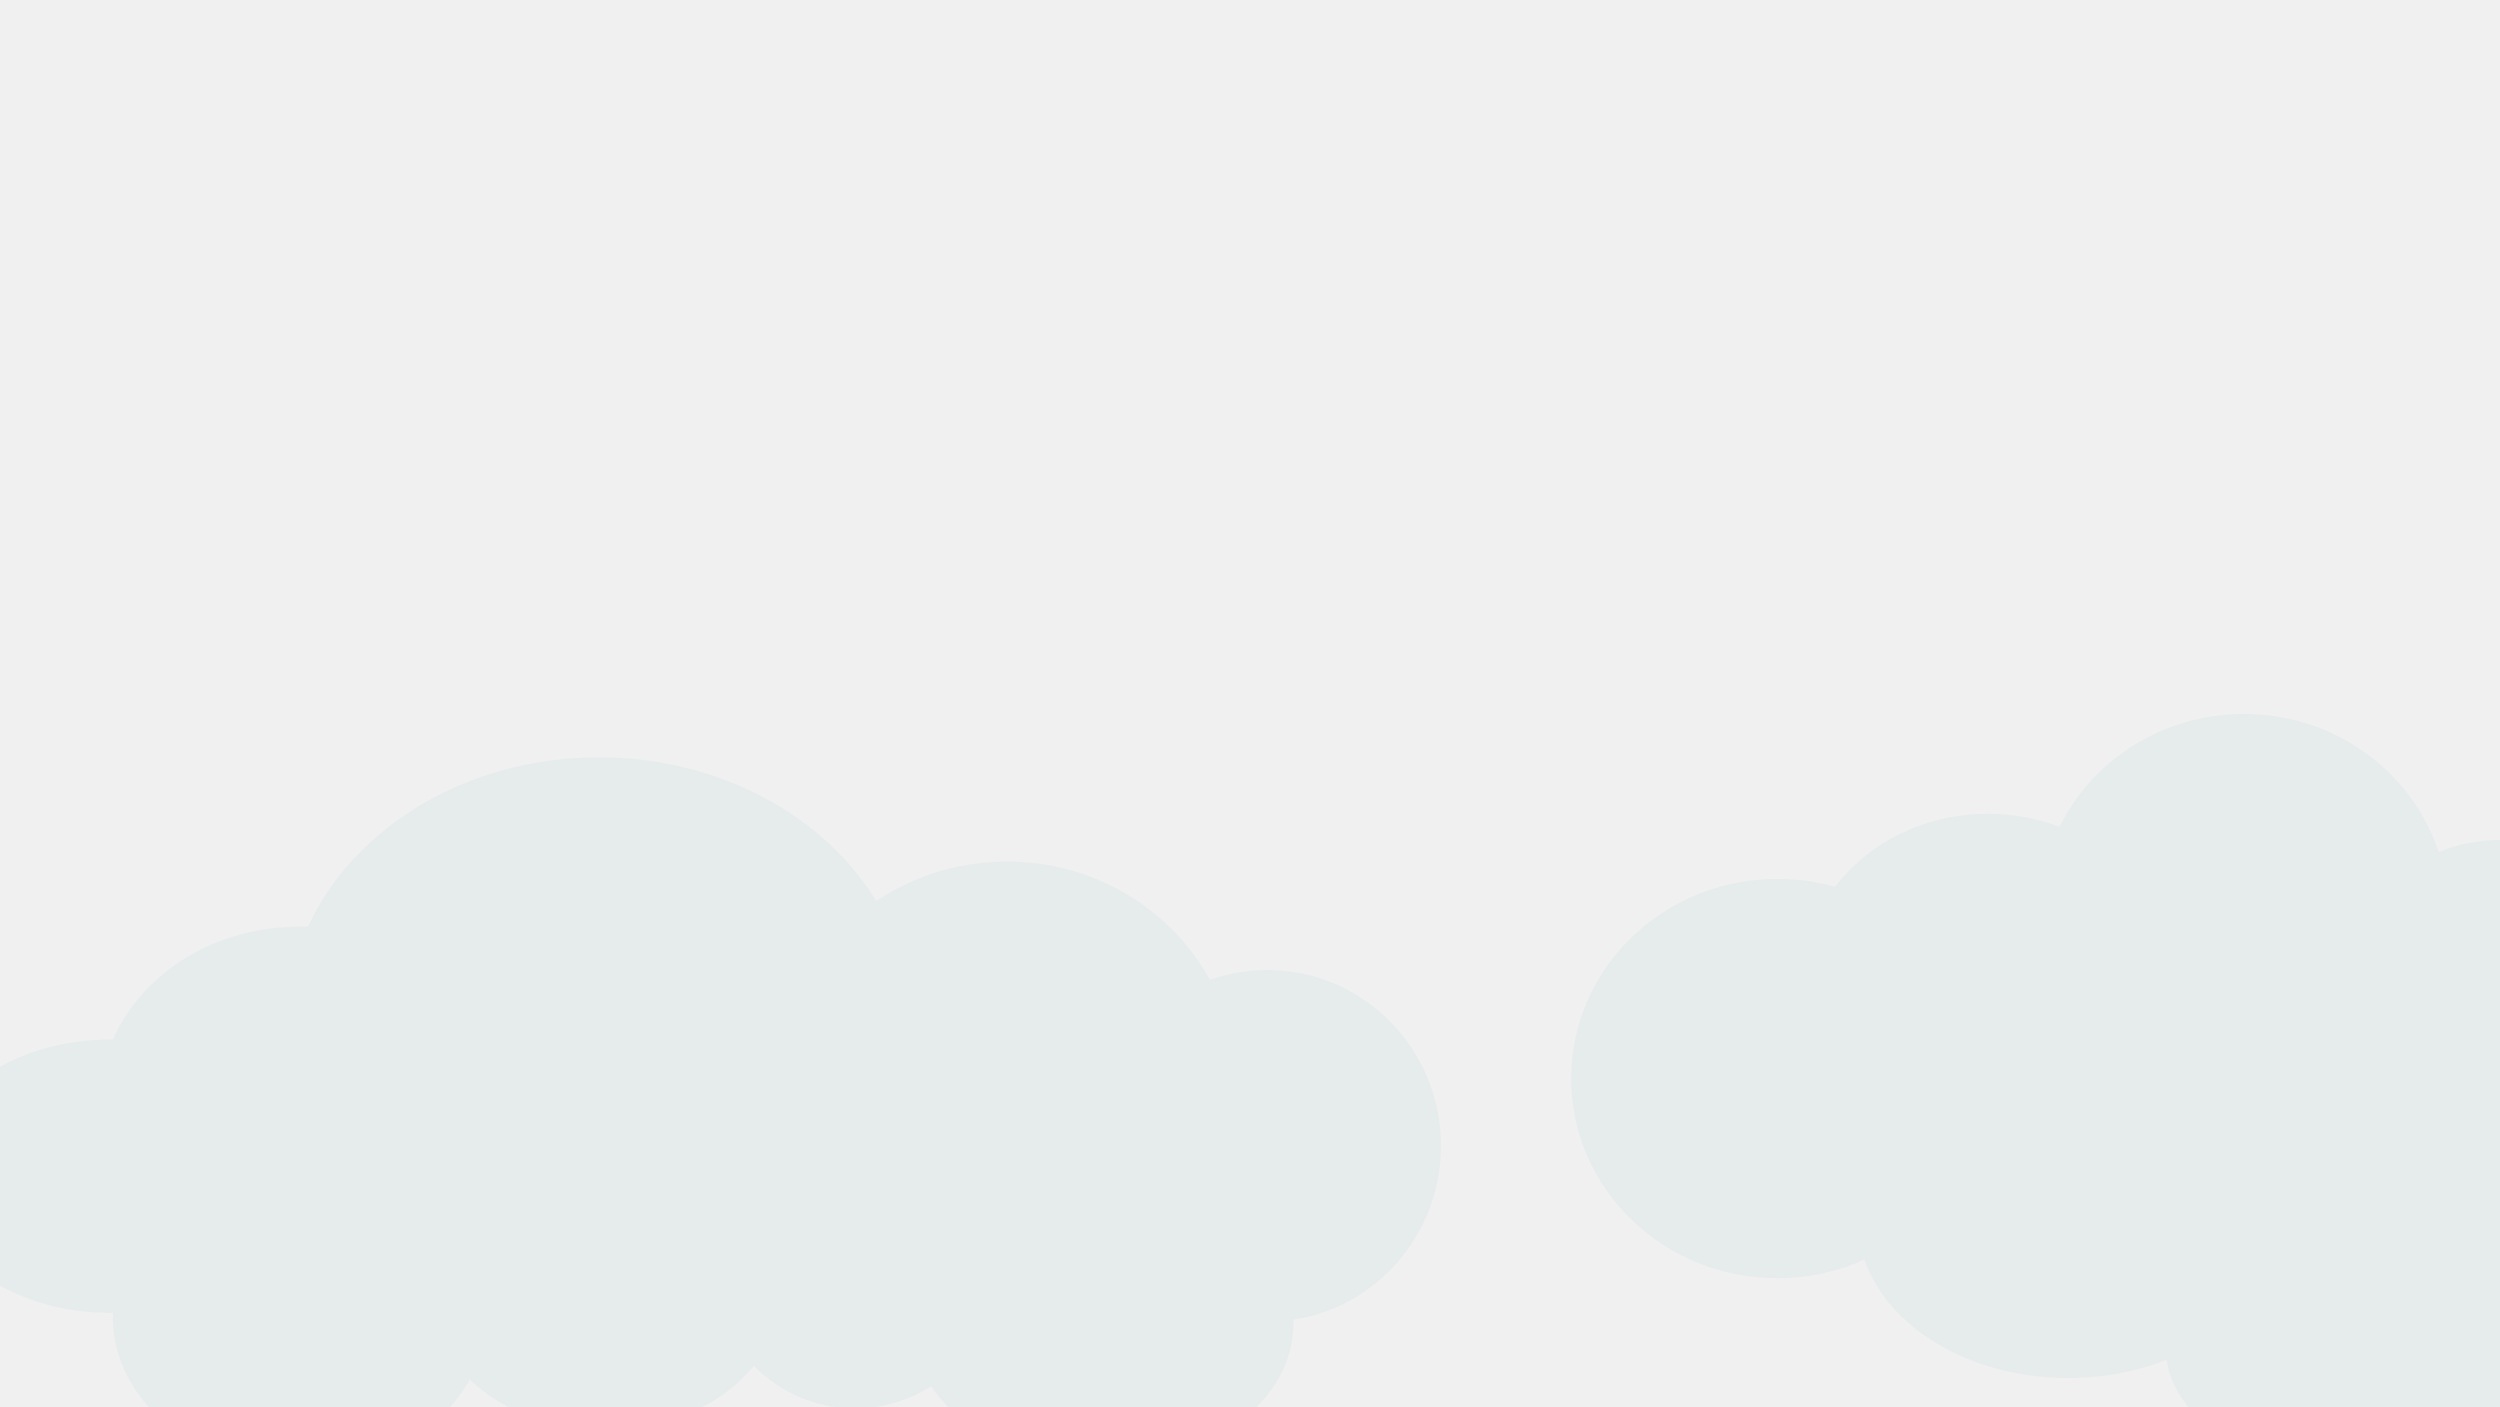
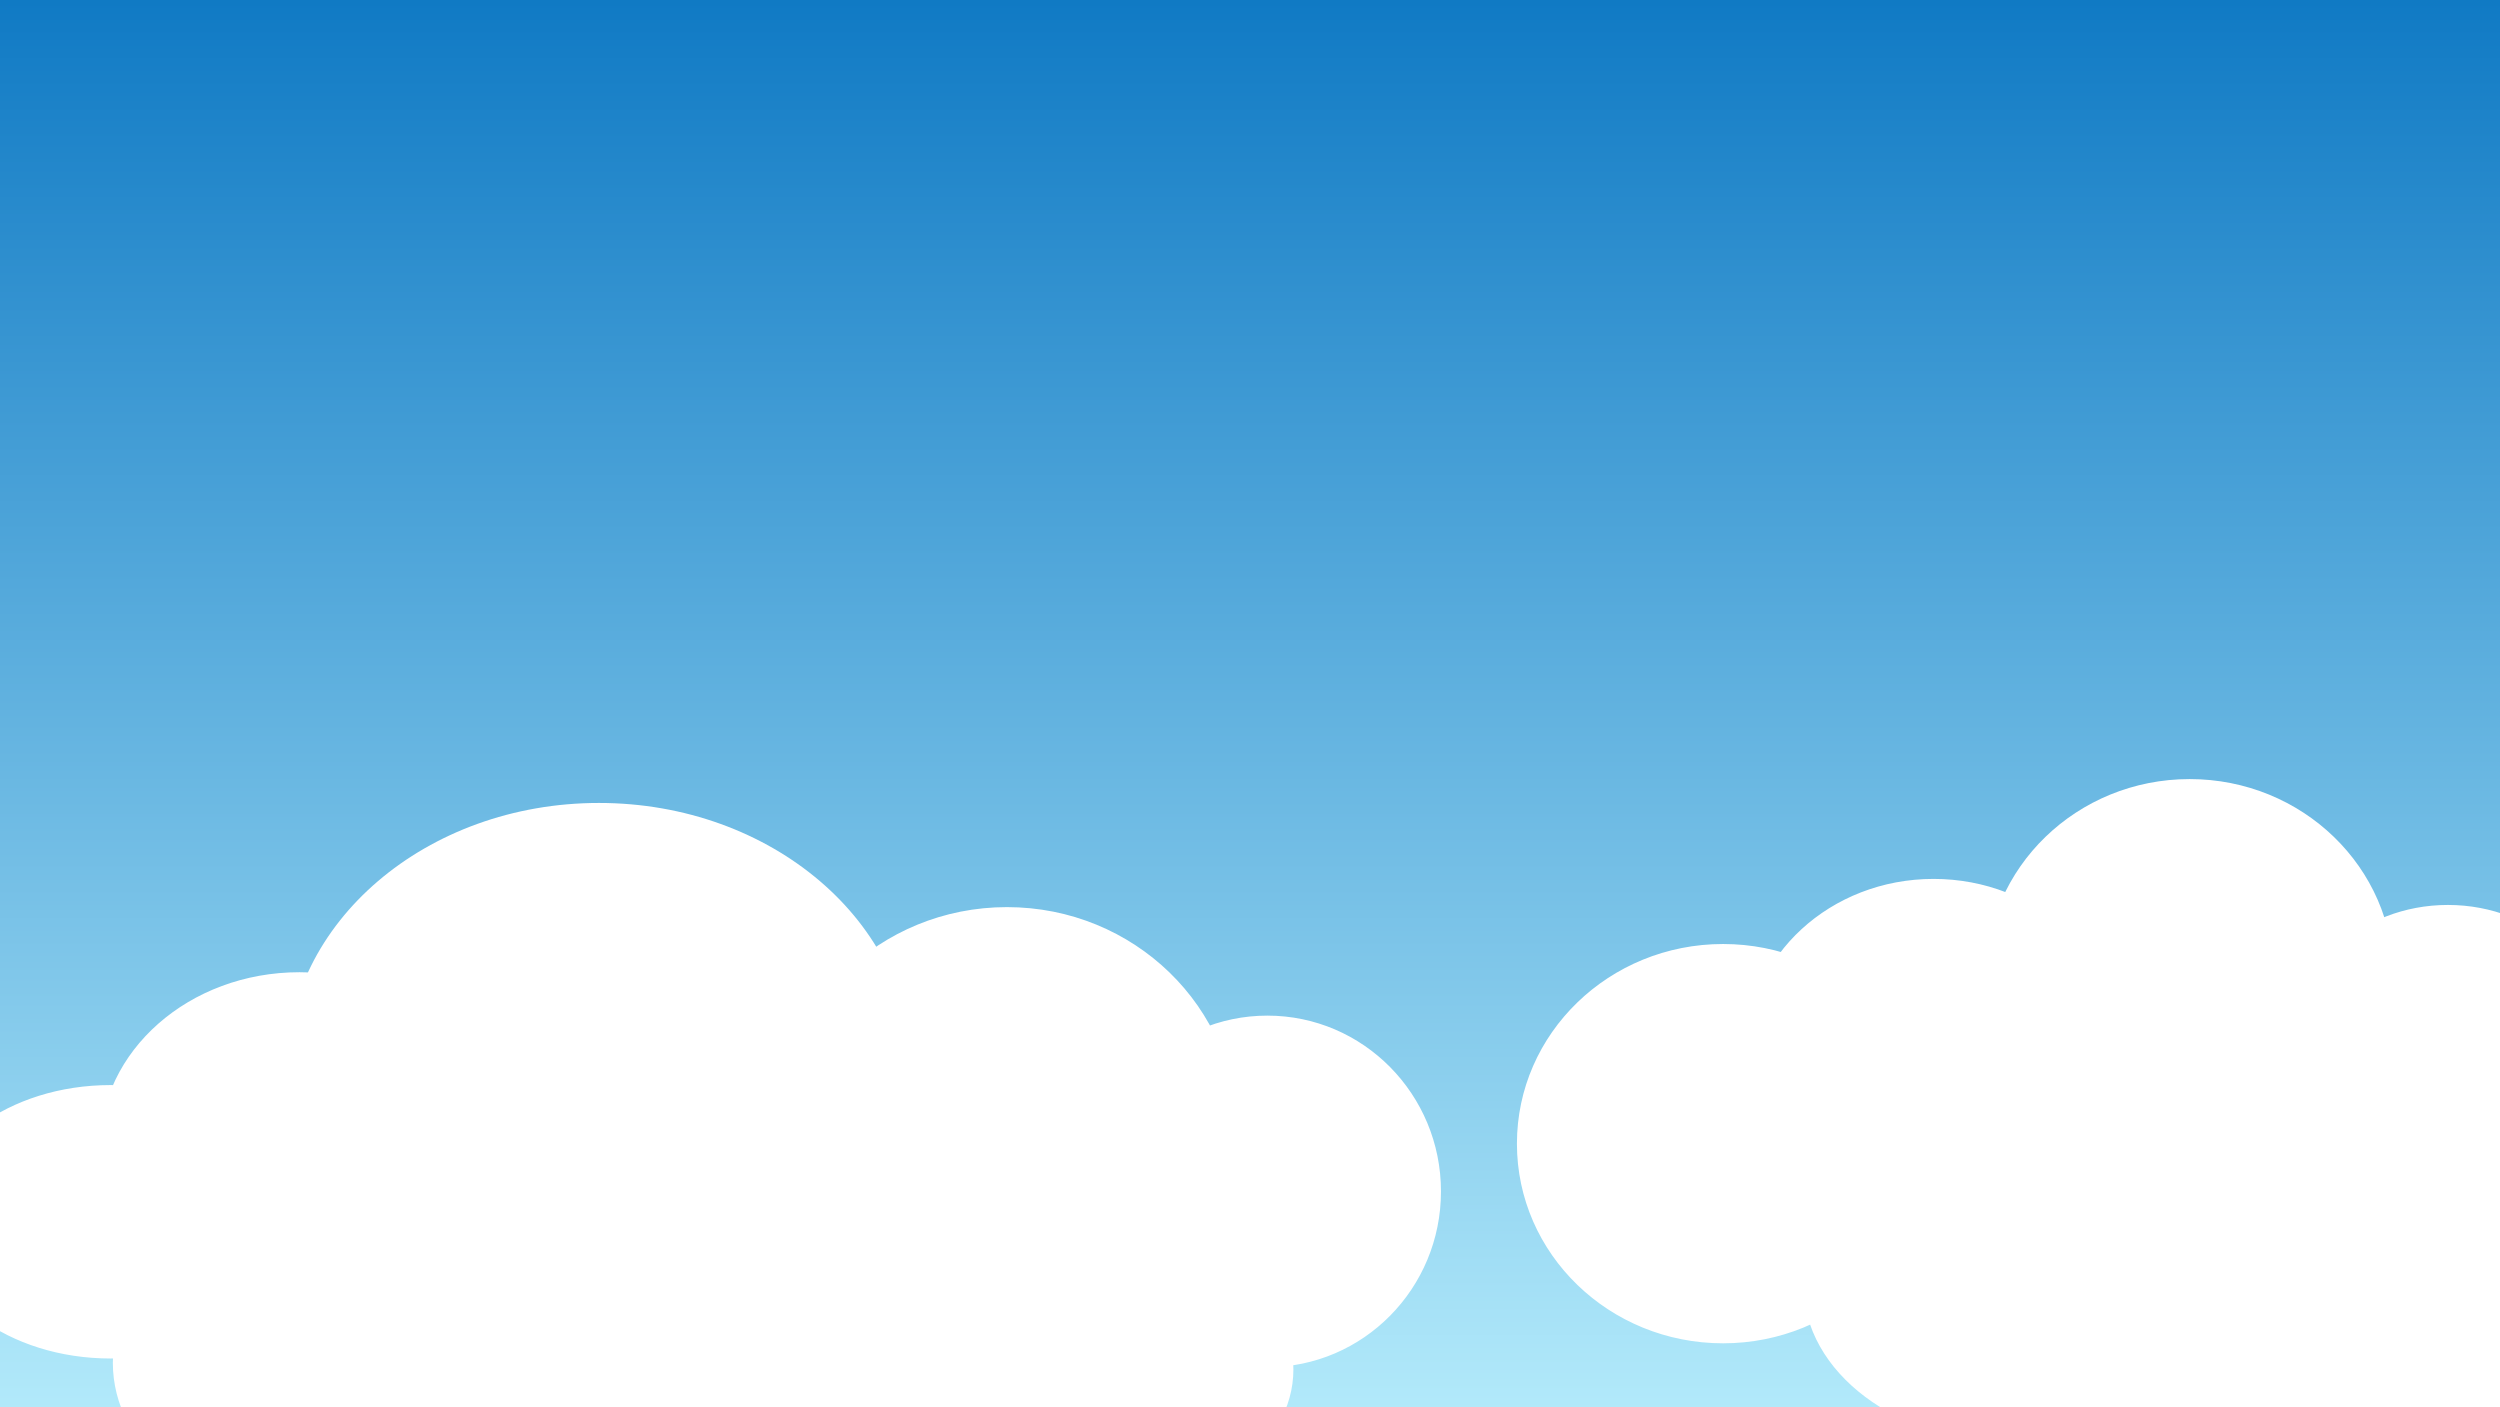
- <svg xmlns="http://www.w3.org/2000/svg" width="1920px" height="1080px" id="svg2985" version="1.1">
-   <defs id="defs2987" />
+ <svg xmlns="http://www.w3.org/2000/svg" xmlns:xlink="http://www.w3.org/1999/xlink" width="1920px" height="1080px" id="svg2985" version="1.1">
+   <defs id="defs2987">
+     <linearGradient id="linearGradient3951">
+       <stop style="stop-color:#006fbf;stop-opacity:1;" offset="0" id="stop3953" />
+       <stop style="stop-color:#c0f3ff;stop-opacity:1;" offset="1" id="stop3955" />
+     </linearGradient>
+     <linearGradient xlink:href="#linearGradient3951" id="linearGradient3957" x1="-83.333" y1="560" x2="2016.667" y2="560" gradientUnits="userSpaceOnUse" gradientTransform="matrix(0.6103175,0,0,1.556533,-54.97353,-1824.992)" />
+   </defs>
  <g id="layer1">
-     <path id="path3817" style="fill:#63a8be;fill-opacity:0.073;stroke:#000000;stroke-width:0;stroke-miterlimit:4;stroke-opacity:1" d="m 1956.667,1035 c 0,53.388 -65.665,96.667 -146.667,96.667 -81.002,0 -146.667,-43.279 -146.667,-96.667 0,-53.388 65.665,-96.667 146.667,-96.667 81.002,0 146.667,43.279 146.667,96.667 z M 2090,1026.667 c 0,57.99 -44.772,105 -100,105 -55.228,0 -100,-47.01 -100,-105 0,-57.99 44.772,-105 100,-105 55.228,0 100,47.01 100,105 z m -46.667,-270 c 0,61.672 -54.472,111.667 -121.667,111.667 -67.195,0 -121.667,-49.995 -121.667,-111.667 0,-61.672 54.472,-111.667 121.667,-111.667 67.195,0 121.667,49.995 121.667,111.667 z m -3.333,71.667 c 0,66.274 -52.233,120 -116.667,120 -64.433,0 -116.667,-53.726 -116.667,-120 0,-66.274 52.233,-120 116.667,-120 64.433,0 116.667,53.726 116.667,120 z m -63.333,80 c 0,69.956 -88.797,126.667 -198.333,126.667 -109.537,0 -198.333,-56.711 -198.333,-126.667 0,-69.956 88.797,-126.667 198.333,-126.667 109.537,0 198.333,56.711 198.333,126.667 z m -96.667,-208.333 c 0,83.763 -70.142,151.667 -156.667,151.667 -86.525,0 -156.667,-67.903 -156.667,-151.667 0,-83.763 70.142,-151.667 156.667,-151.667 86.525,0 156.667,67.903 156.667,151.667 z m -130,236.667 c 0,67.195 -72.381,121.667 -161.667,121.667 -89.286,0 -161.667,-54.472 -161.667,-121.667 0,-67.195 72.381,-121.667 161.667,-121.667 89.286,0 161.667,54.472 161.667,121.667 z m -80,-180 c 0,72.718 -64.172,131.667 -143.333,131.667 -79.161,0 -143.333,-58.949 -143.333,-131.667 0,-72.717 64.173,-131.667 143.333,-131.667 79.161,0 143.333,58.949 143.333,131.667 z m -146.667,71.667 c 0,84.684 -70.888,153.333 -158.333,153.333 -87.445,0 -158.333,-68.65 -158.333,-153.333 0,-84.684 70.888,-153.333 158.333,-153.333 87.445,0 158.333,68.65 158.333,153.333 z" />
-     <path id="path3835" style="fill:#63a8be;fill-opacity:0.073;stroke:#000000;stroke-width:0;stroke-miterlimit:4;stroke-opacity:1" d="m 993.333,1016.667 c 0,59.831 -65.665,108.333 -146.667,108.333 -81.002,0 -146.667,-48.502 -146.667,-108.333 0,-59.831 65.665,-108.333 146.667,-108.333 81.002,0 146.667,48.502 146.667,108.333 z M 766.667,970 c 0,61.672 -49.249,111.667 -110,111.667 -60.751,0 -110,-49.995 -110,-111.667 0,-61.672 49.249,-111.667 110,-111.667 60.751,0 110,49.995 110,111.667 z M 600,991.667 c 0,58.91 -60.442,106.667 -135,106.667 -74.558,0 -135,-47.756 -135,-106.667 C 330,932.756 390.442,885 465,885 c 74.558,0 135,47.756 135,106.667 z m -226.667,20 c 0,64.433 -64.173,116.667 -143.333,116.667 -79.161,0 -143.333,-52.233 -143.333,-116.667 C 86.667,947.233 150.839,895 230,895 c 79.161,0 143.333,52.233 143.333,116.667 z M 226.667,903.333 c 0,57.99 -63.426,105 -141.667,105 -78.24,0 -141.667,-47.01 -141.667,-105 0,-57.99 63.426,-105 141.667,-105 78.24,0 141.667,47.01 141.667,105 z m 156.667,-56.667 c 0,74.558 -68.65,135 -153.333,135 -84.684,0 -153.333,-60.441 -153.333,-135 0,-74.558 68.65,-135 153.333,-135 84.684,0 153.333,60.442 153.333,135 z M 1106.667,880 c 0,74.558 -59.695,135 -133.333,135 -73.638,0 -133.333,-60.442 -133.333,-135 0,-74.558 59.695,-135 133.333,-135 73.638,0 133.333,60.442 133.333,135 z M 950,833.333 C 950,928.142 870.904,1005 773.333,1005 675.763,1005 596.667,928.142 596.667,833.333 c 0,-94.809 79.096,-171.667 176.667,-171.667 C 870.904,661.667 950,738.524 950,833.333 z M 700,786.667 c 0,113.218 -107.452,205 -240,205 -132.548,0 -240,-91.782 -240,-205 0,-113.218 107.452,-205 240,-205 132.548,0 240,91.782 240,205 z" />
+     <rect style="fill:url(#linearGradient3957);fill-opacity:1;fill-rule:nonzero;stroke:#000000;stroke-width:0;stroke-miterlimit:4;stroke-opacity:1;stroke-dasharray:none" id="rect3181" width="1281.667" height="2065" x="-105.833" y="-1985.833" transform="matrix(0,1,-1,0,0,0)" />
+     <path id="path3817" style="fill:#ffffff;fill-opacity:1;stroke:#000000;stroke-width:0;stroke-miterlimit:4;stroke-opacity:1" d="m 1915,1085 c 0,53.388 -65.665,96.667 -146.667,96.667 -81.002,0 -146.667,-43.279 -146.667,-96.667 0,-53.388 65.665,-96.667 146.667,-96.667 81.002,0 146.667,43.279 146.667,96.667 z m 133.333,-8.333 c 0,57.99 -44.772,105 -100,105 -55.228,0 -100,-47.01 -100,-105 0,-57.99 44.772,-105 100,-105 55.228,0 100,47.01 100,105 z m -46.667,-270 c 0,61.672 -54.472,111.667 -121.667,111.667 -67.195,0 -121.667,-49.995 -121.667,-111.667 0,-61.672 54.472,-111.667 121.667,-111.667 67.195,0 121.667,49.995 121.667,111.667 z m -3.333,71.667 c 0,66.274 -52.233,120 -116.667,120 -64.433,0 -116.667,-53.726 -116.667,-120 0,-66.274 52.233,-120 116.667,-120 64.433,0 116.667,53.726 116.667,120 z m -63.333,80 c 0,69.956 -88.797,126.667 -198.333,126.667 -109.537,0 -198.333,-56.711 -198.333,-126.667 0,-69.956 88.797,-126.667 198.333,-126.667 109.537,0 198.333,56.711 198.333,126.667 z m -96.667,-208.333 c 0,83.763 -70.142,151.667 -156.667,151.667 -86.525,0 -156.667,-67.903 -156.667,-151.667 0,-83.763 70.142,-151.667 156.667,-151.667 86.525,0 156.667,67.903 156.667,151.667 z m -130,236.667 c 0,67.195 -72.381,121.667 -161.667,121.667 -89.286,0 -161.667,-54.472 -161.667,-121.667 0,-67.195 72.381,-121.667 161.667,-121.667 89.286,0 161.667,54.472 161.667,121.667 z m -80,-180 c 0,72.718 -64.172,131.667 -143.333,131.667 -79.161,0 -143.333,-58.949 -143.333,-131.667 0,-72.717 64.173,-131.667 143.333,-131.667 79.161,0 143.333,58.949 143.333,131.667 z m -146.667,71.667 c 0,84.684 -70.888,153.333 -158.333,153.333 -87.445,0 -158.333,-68.65 -158.333,-153.333 0,-84.684 70.888,-153.333 158.333,-153.333 87.445,0 158.333,68.65 158.333,153.333 z" />
+     <path id="path3835" style="fill:#ffffff;fill-opacity:1;stroke:#000000;stroke-width:0;stroke-miterlimit:4;stroke-opacity:1" d="m 993.333,1051.667 c 0,59.831 -65.665,108.333 -146.667,108.333 -81.002,0 -146.667,-48.502 -146.667,-108.333 0,-59.831 65.665,-108.333 146.667,-108.333 81.002,0 146.667,48.502 146.667,108.333 z M 766.667,1005 c 0,61.672 -49.249,111.667 -110,111.667 -60.751,0 -110,-49.995 -110,-111.667 0,-61.672 49.249,-111.667 110,-111.667 60.751,0 110,49.995 110,111.667 z M 600,1026.667 c 0,58.91 -60.442,106.667 -135,106.667 -74.558,0 -135,-47.756 -135,-106.667 C 330,967.756 390.442,920 465,920 c 74.558,0 135,47.756 135,106.667 z m -226.667,20 c 0,64.433 -64.173,116.667 -143.333,116.667 -79.161,0 -143.333,-52.233 -143.333,-116.667 C 86.667,982.233 150.839,930 230,930 c 79.161,0 143.333,52.233 143.333,116.667 z M 226.667,938.333 c 0,57.99 -63.426,105 -141.667,105 -78.24,0 -141.667,-47.01 -141.667,-105 0,-57.99 63.426,-105 141.667,-105 78.24,0 141.667,47.01 141.667,105 z m 156.667,-56.667 c 0,74.558 -68.65,135 -153.333,135 -84.684,0 -153.333,-60.441 -153.333,-135 0,-74.558 68.65,-135 153.333,-135 84.684,0 153.333,60.442 153.333,135 z M 1106.667,915 c 0,74.558 -59.695,135 -133.333,135 -73.638,0 -133.333,-60.442 -133.333,-135 0,-74.558 59.695,-135 133.333,-135 73.638,0 133.333,60.442 133.333,135 z M 950,868.333 C 950,963.142 870.904,1040 773.333,1040 675.763,1040 596.667,963.142 596.667,868.333 c 0,-94.809 79.096,-171.667 176.667,-171.667 C 870.904,696.667 950,773.524 950,868.333 z M 700,821.667 c 0,113.218 -107.452,205 -240,205 -132.548,0 -240,-91.782 -240,-205 0,-113.218 107.452,-205 240,-205 132.548,0 240,91.782 240,205 z" />
  </g>
</svg>
